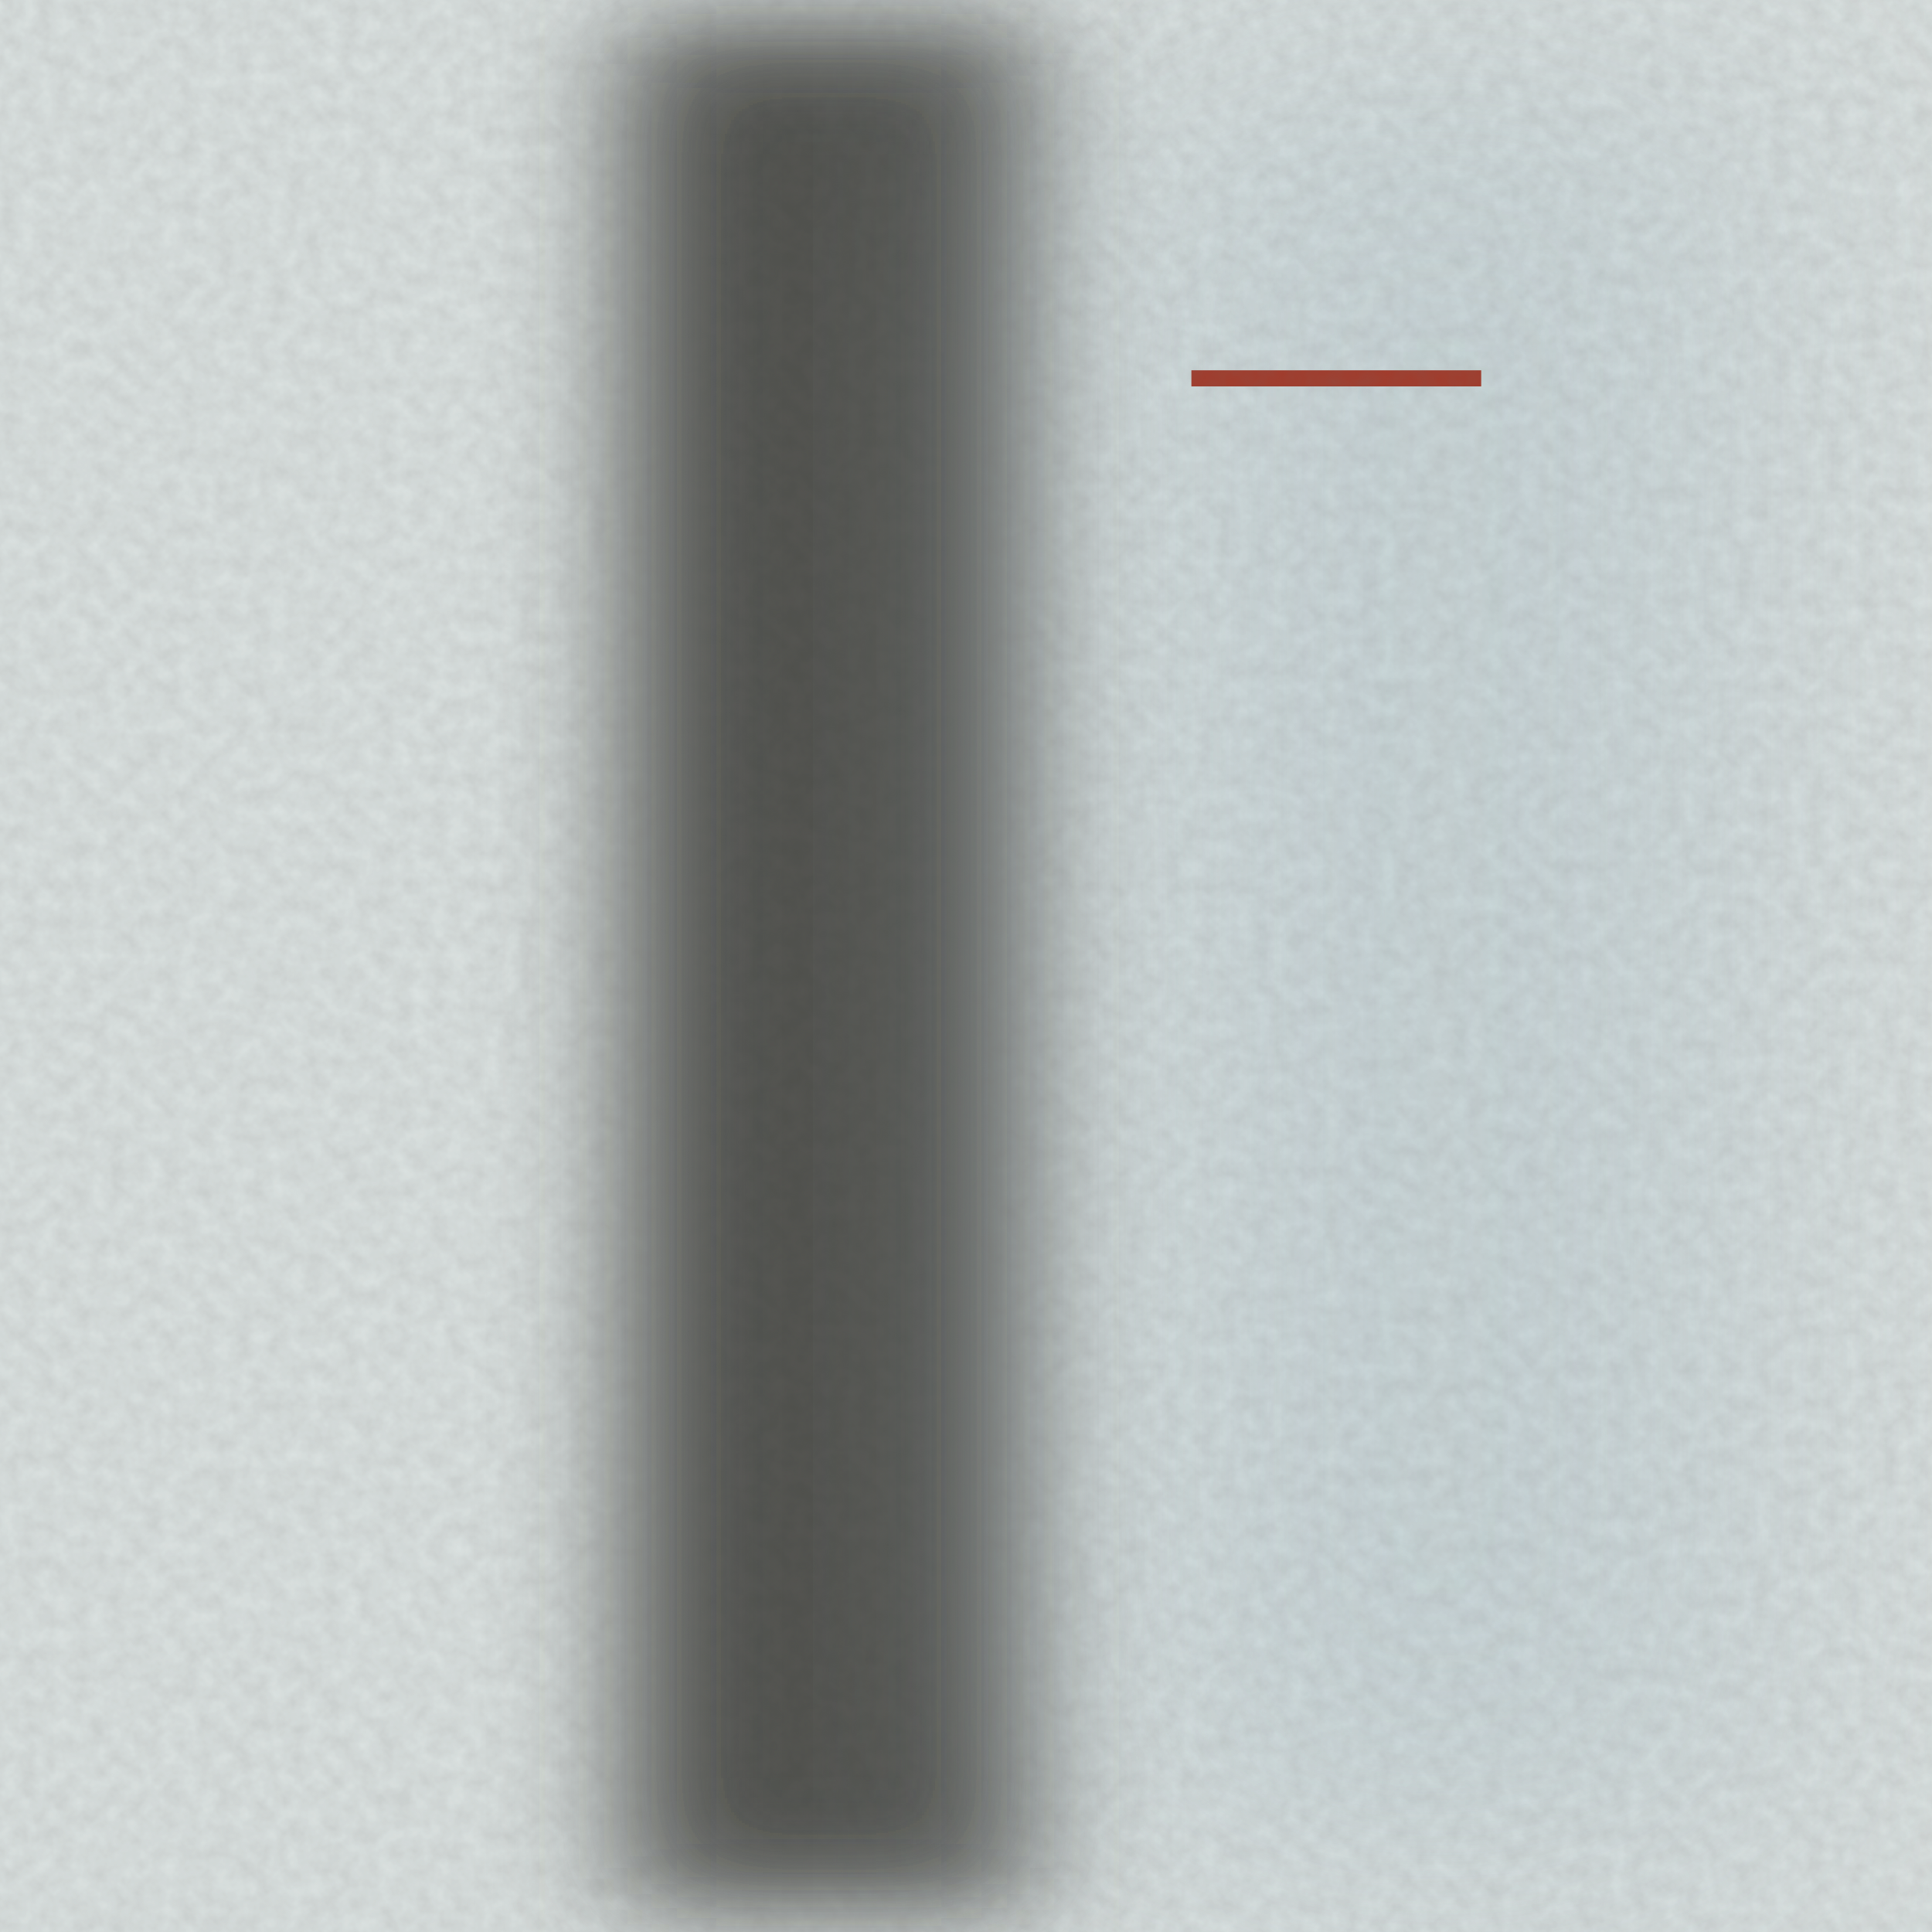
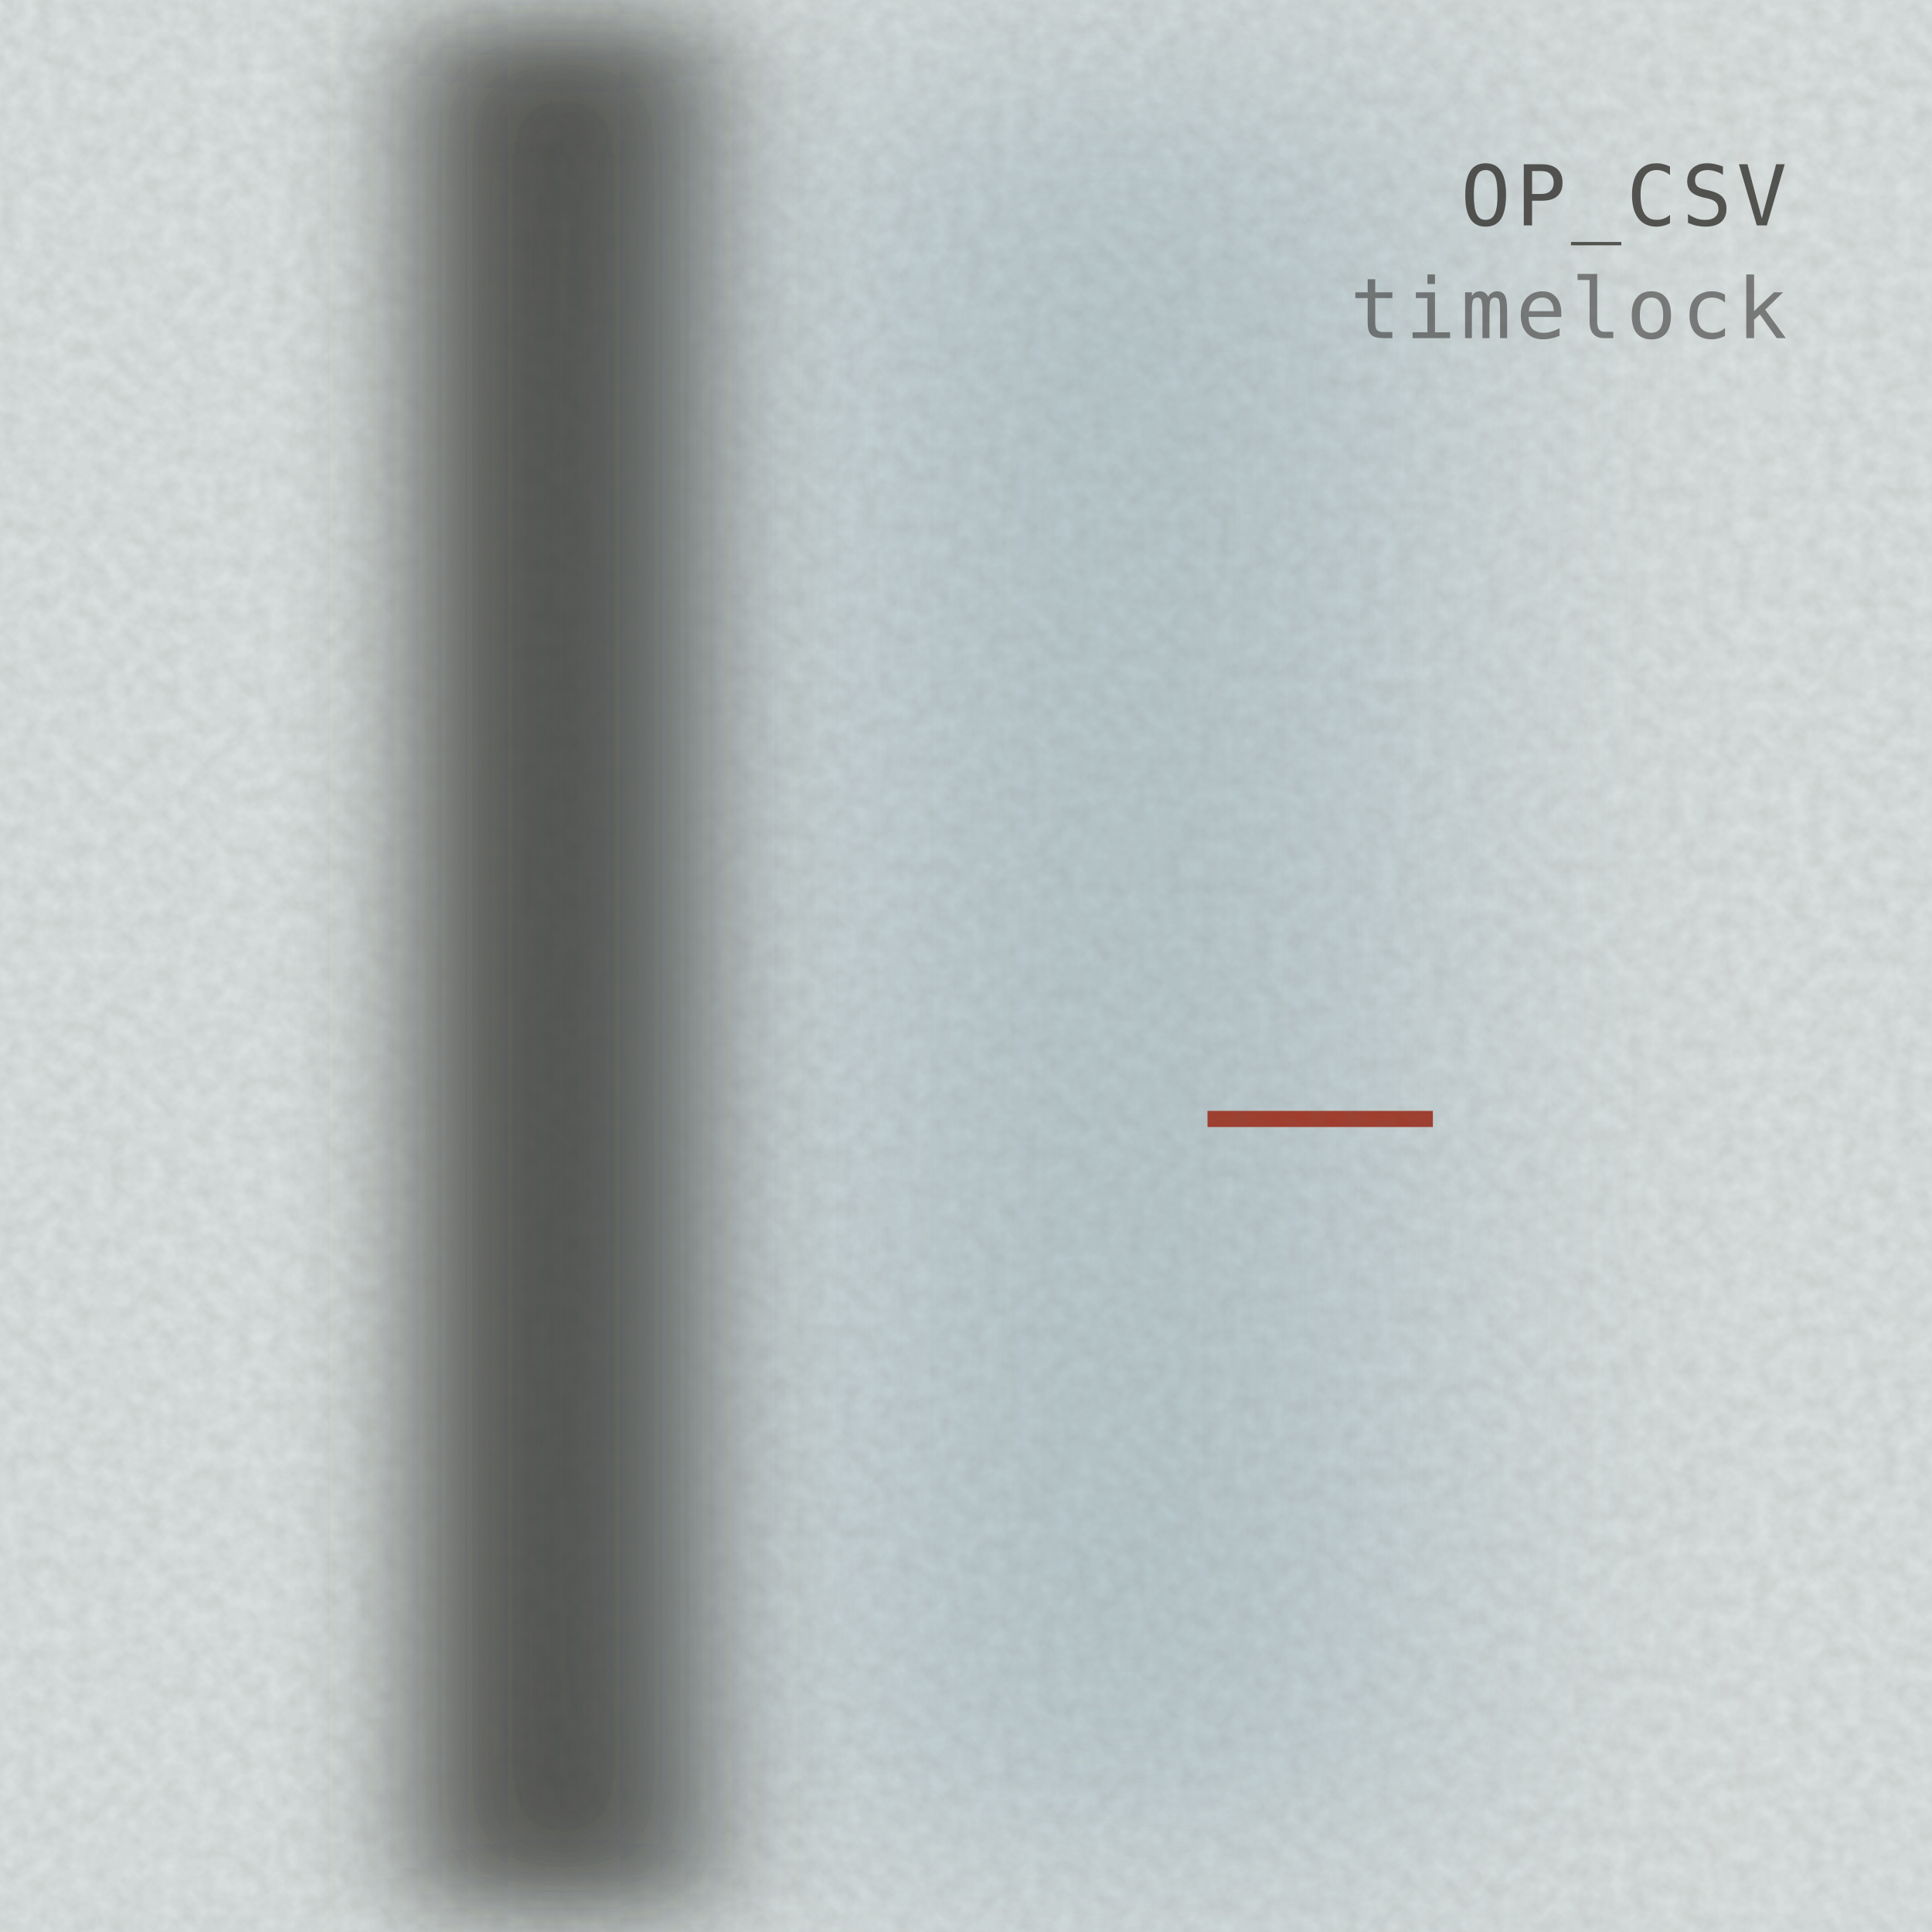
<svg xmlns="http://www.w3.org/2000/svg" viewBox="0 0 120 120" width="120" height="120">
  <defs>
    <clipPath id="c">
      <rect width="120" height="120" />
    </clipPath>
    <filter id="b" x="-50%" y="-50%" width="200%" height="200%">
      <feGaussianBlur stdDeviation="11" />
    </filter>
    <filter id="b2" x="-50%" y="-50%" width="200%" height="200%">
      <feGaussianBlur stdDeviation="4" />
    </filter>
    <filter id="g" x="0" y="0" width="100%" height="100%">
      <feTurbulence type="fractalNoise" baseFrequency="0.9" numOctaves="3" seed="930" stitchTiles="stitch" />
      <feColorMatrix type="matrix" values="0 0 0 0 0.17  0 0 0 0 0.16  0 0 0 0 0.15  0 0 0 0.55 0" />
    </filter>
    <pattern id="h" width="4" height="4" patternUnits="userSpaceOnUse">
      <circle cx="2" cy="2" r="0.9" fill="#2E2D2A" />
    </pattern>
  </defs>
  <g clip-path="url(#c)">
    <rect width="120" height="120" fill="#DCE3E2" />
-     <rect x="39" y="-10" width="25" height="140" fill="#2E2D2A" opacity="0.82" filter="url(#b2)" />
-     <rect x="70" y="-10" width="39" height="140" fill="#BCCDD3" opacity="0.6" filter="url(#b)" />
-     <rect x="74" y="23" width="18" height="1" fill="#A23A2A" />
+     <rect x="26" y="-10" width="18" height="140" fill="#2E2D2A" opacity="0.82" filter="url(#b2)" />
+     <rect x="50" y="-10" width="39" height="140" fill="#9FB6BF" opacity="0.6" filter="url(#b)" />
+     <rect x="75" y="69" width="14" height="1" fill="#A23A2A" />
    <rect width="120" height="120" filter="url(#g)" opacity="0.35" />
+     <text x="111" y="14" text-anchor="end" font-family="IBM Plex Mono, ui-monospace, Menlo, Consolas, monospace" font-size="5.2" letter-spacing="0.3" fill="#2E2D2A" fill-opacity="0.78">OP_CSV</text>
+     <text x="111" y="21" text-anchor="end" font-family="IBM Plex Mono, ui-monospace, Menlo, Consolas, monospace" font-size="5.2" letter-spacing="0.3" fill="#2E2D2A" fill-opacity="0.55">timelock</text>
  </g>
</svg>
